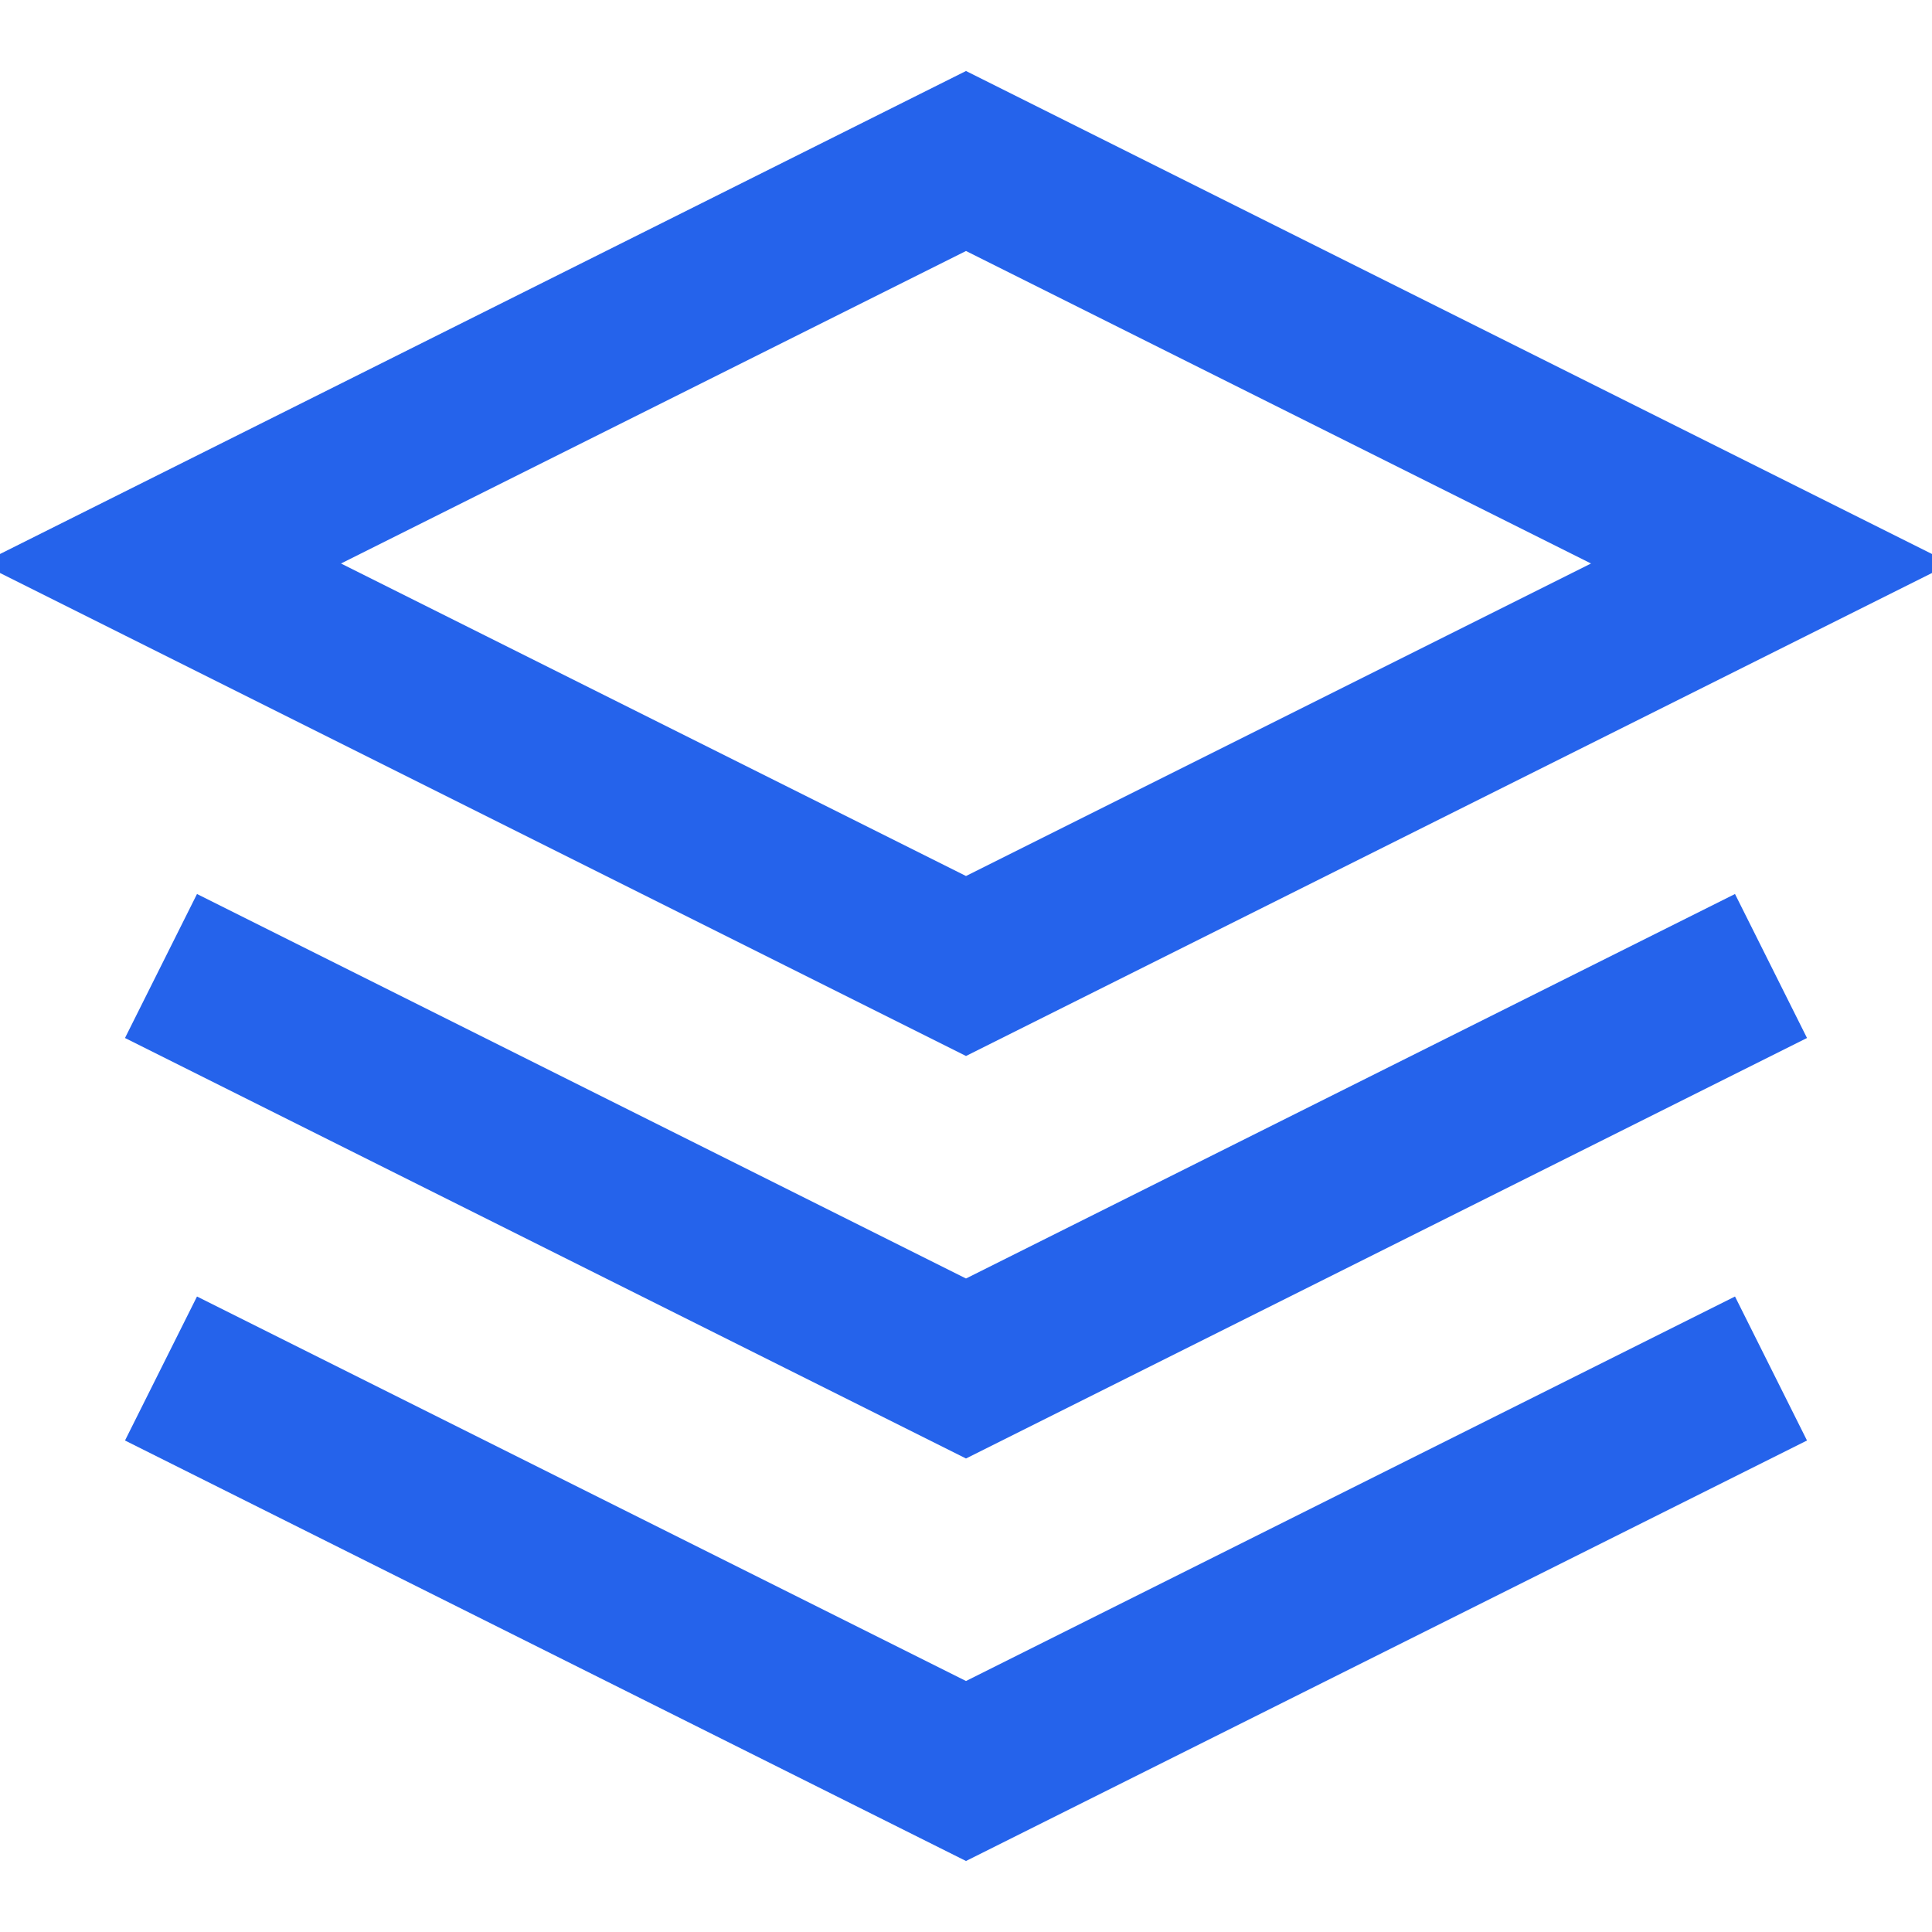
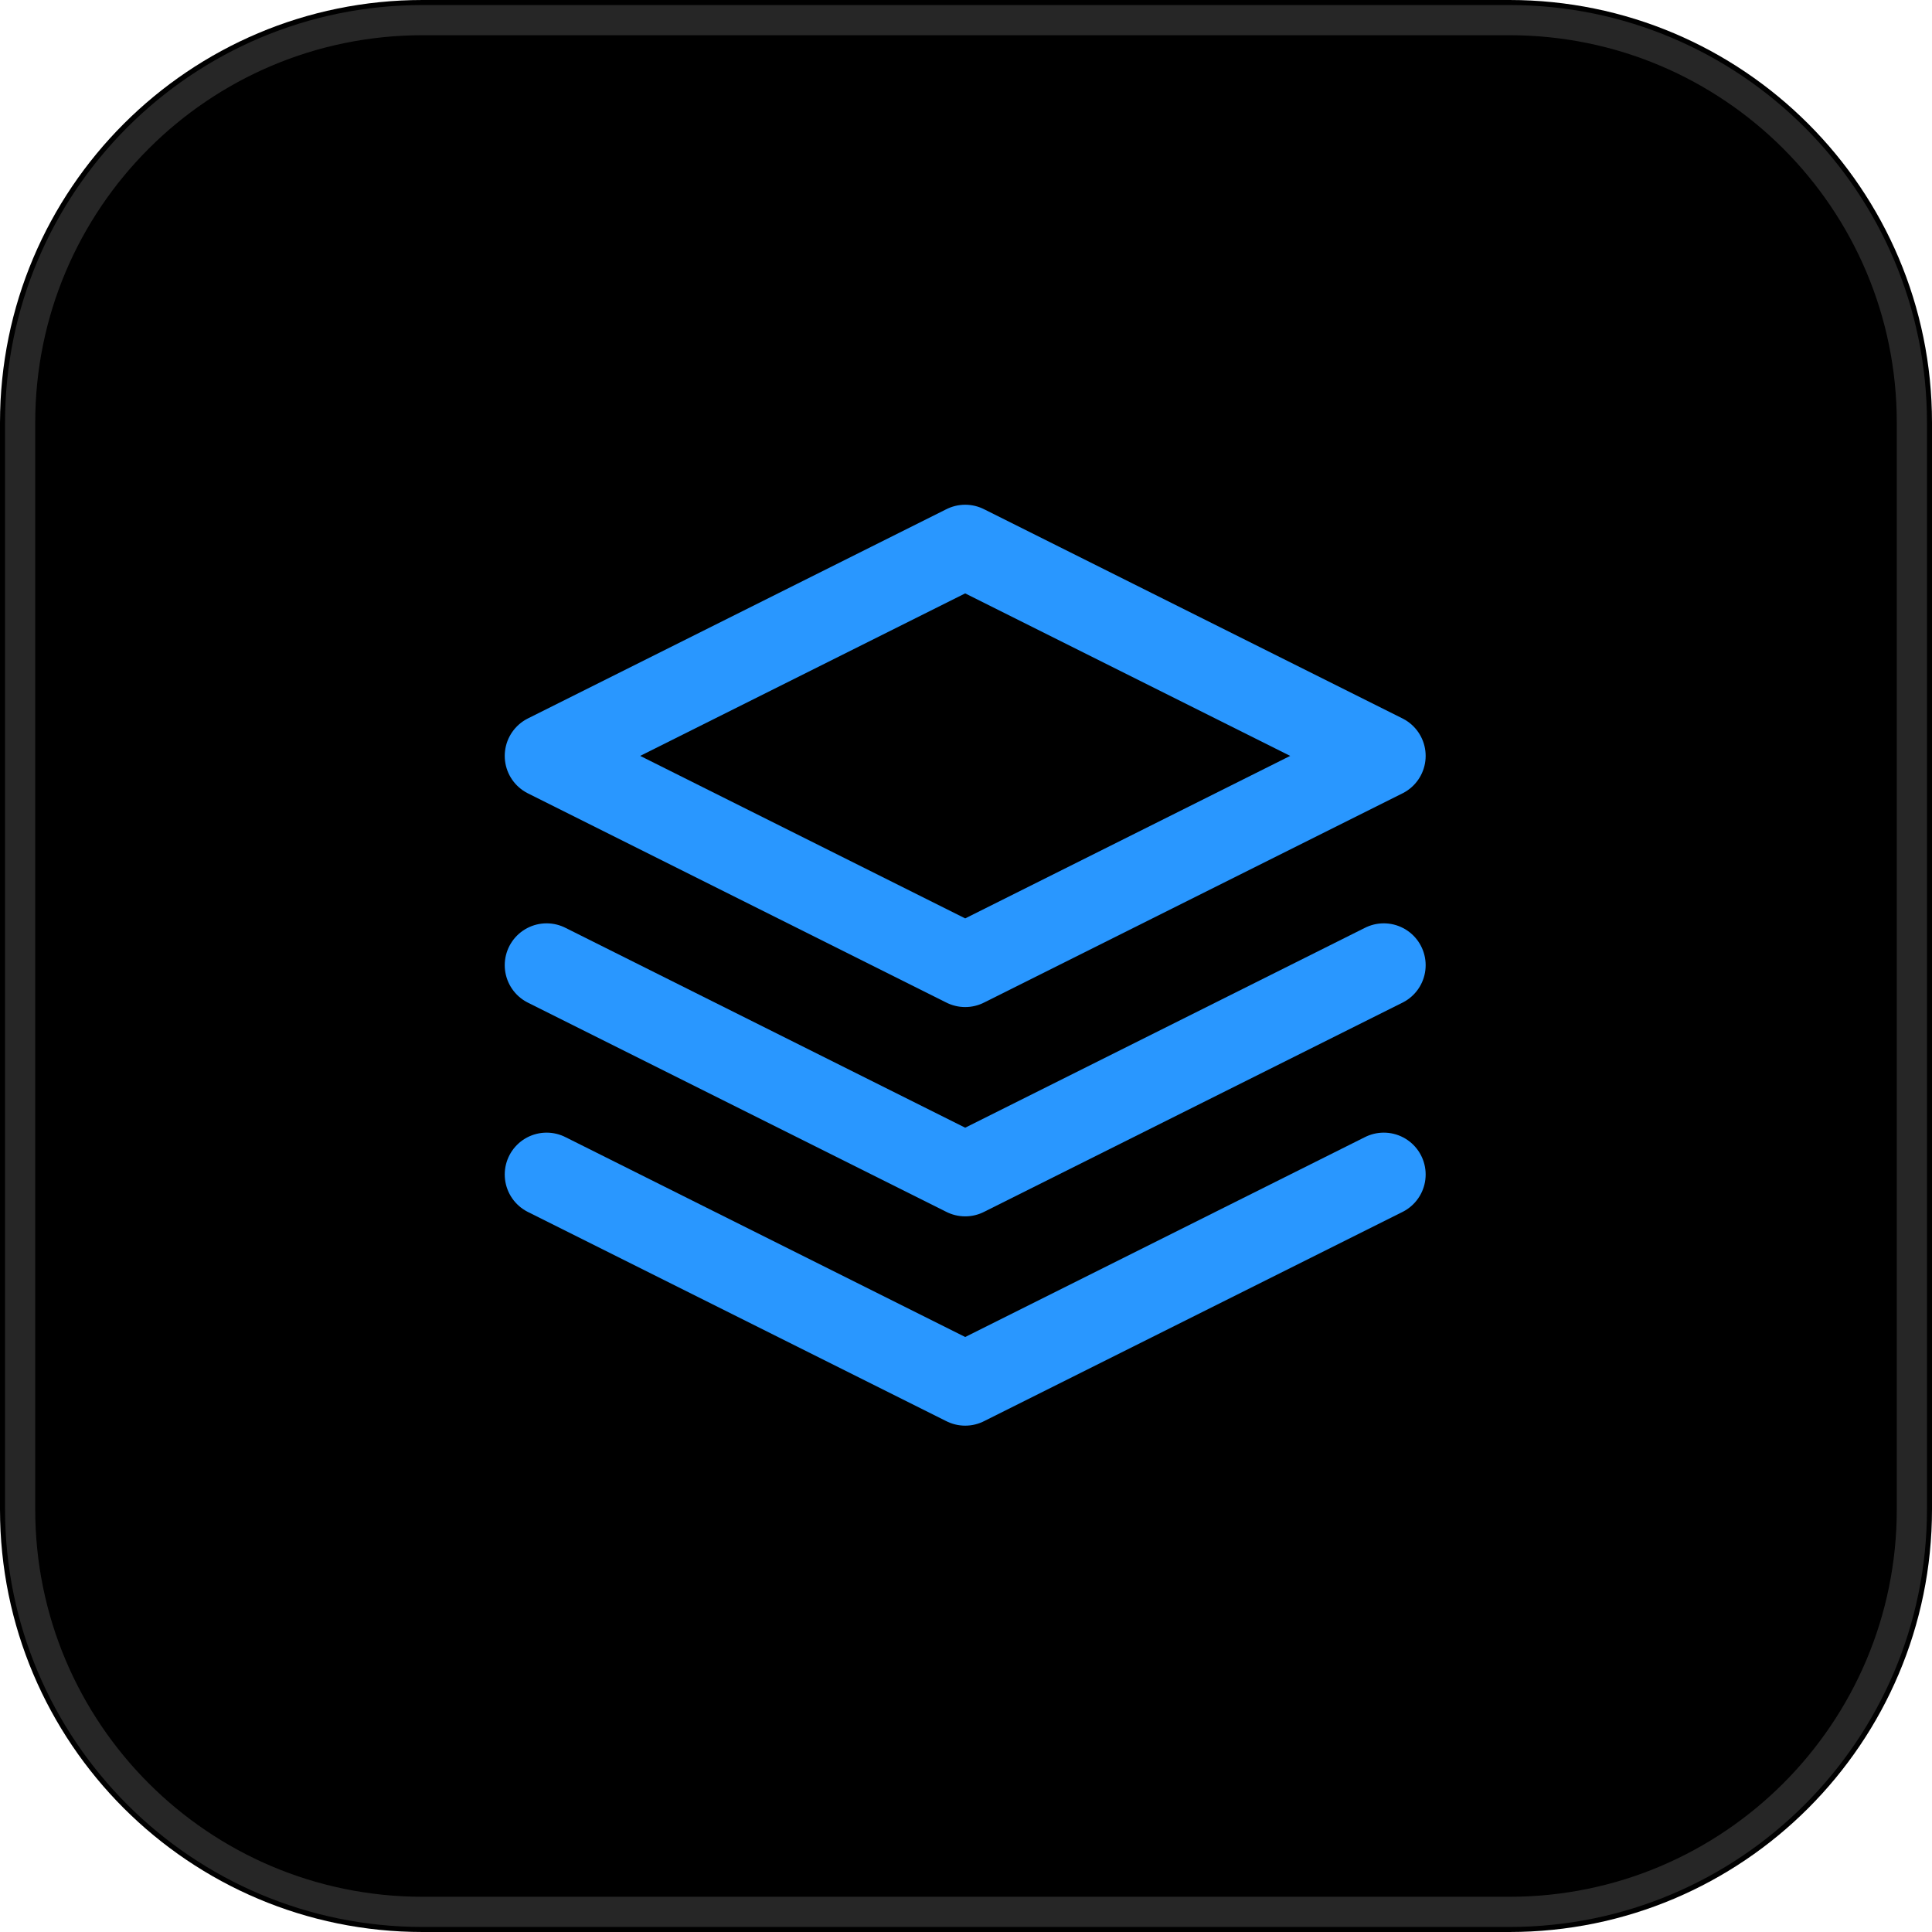
- <svg xmlns="http://www.w3.org/2000/svg" width="192" height="192" viewBox="0 0 24 24" fill="none" stroke="#2563eb" stroke-width="2">
-   <polygon points="12 2 2 7 12 12 22 7 12 2" />
-   <polyline points="2 17 12 22 22 17" />
-   <polyline points="2 12 12 17 22 12" />
+ <svg xmlns="http://www.w3.org/2000/svg" viewBox="0 0 192 192" width="192" height="192">
+   <rect width="192" height="192" rx="42" fill="#000000" />
+   <rect x="2" y="2" width="188" height="188" rx="40" fill="none" stroke="rgba(255,255,255,0.15)" stroke-width="3" />
+   <g transform="translate(46, 46) scale(4.16)" fill="none" stroke="#2997ff" stroke-width="2" stroke-linecap="round" stroke-linejoin="round">
+     <polygon points="12 2 2 7 12 12 22 7 12 2" />
+     <polyline points="2 17 12 22 22 17" />
+     <polyline points="2 12 12 17 22 12" />
+   </g>
</svg>
